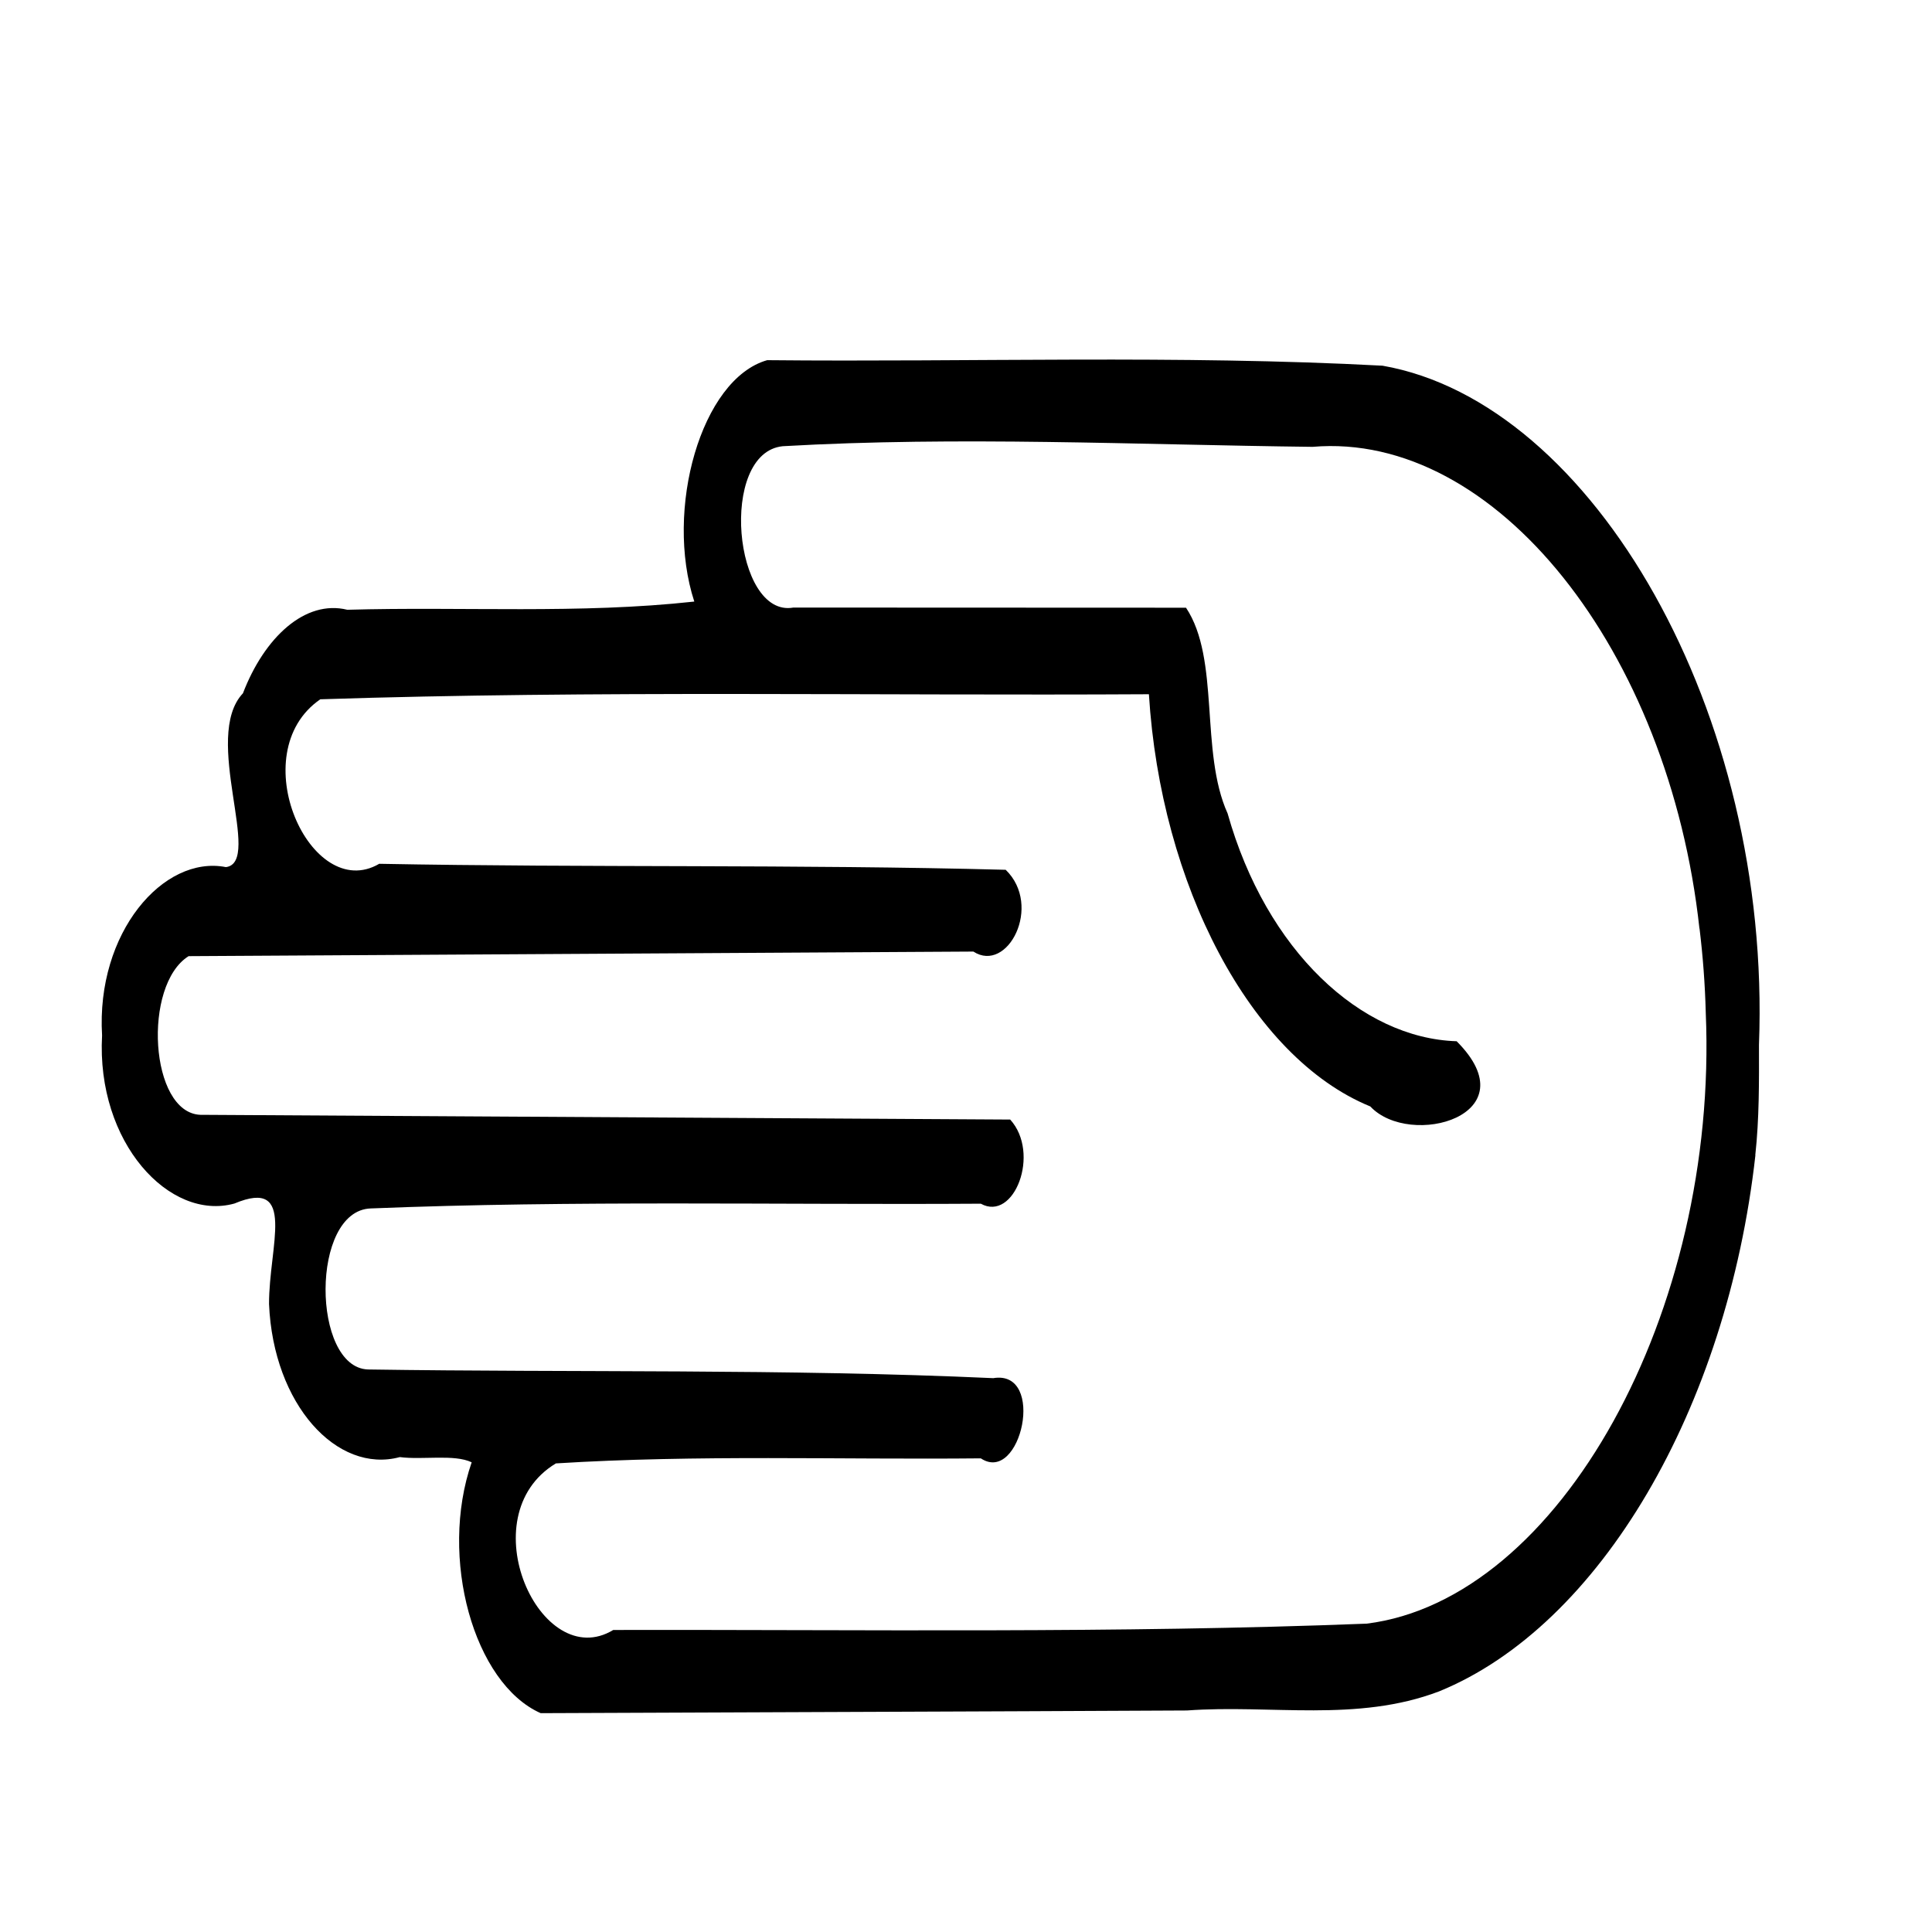
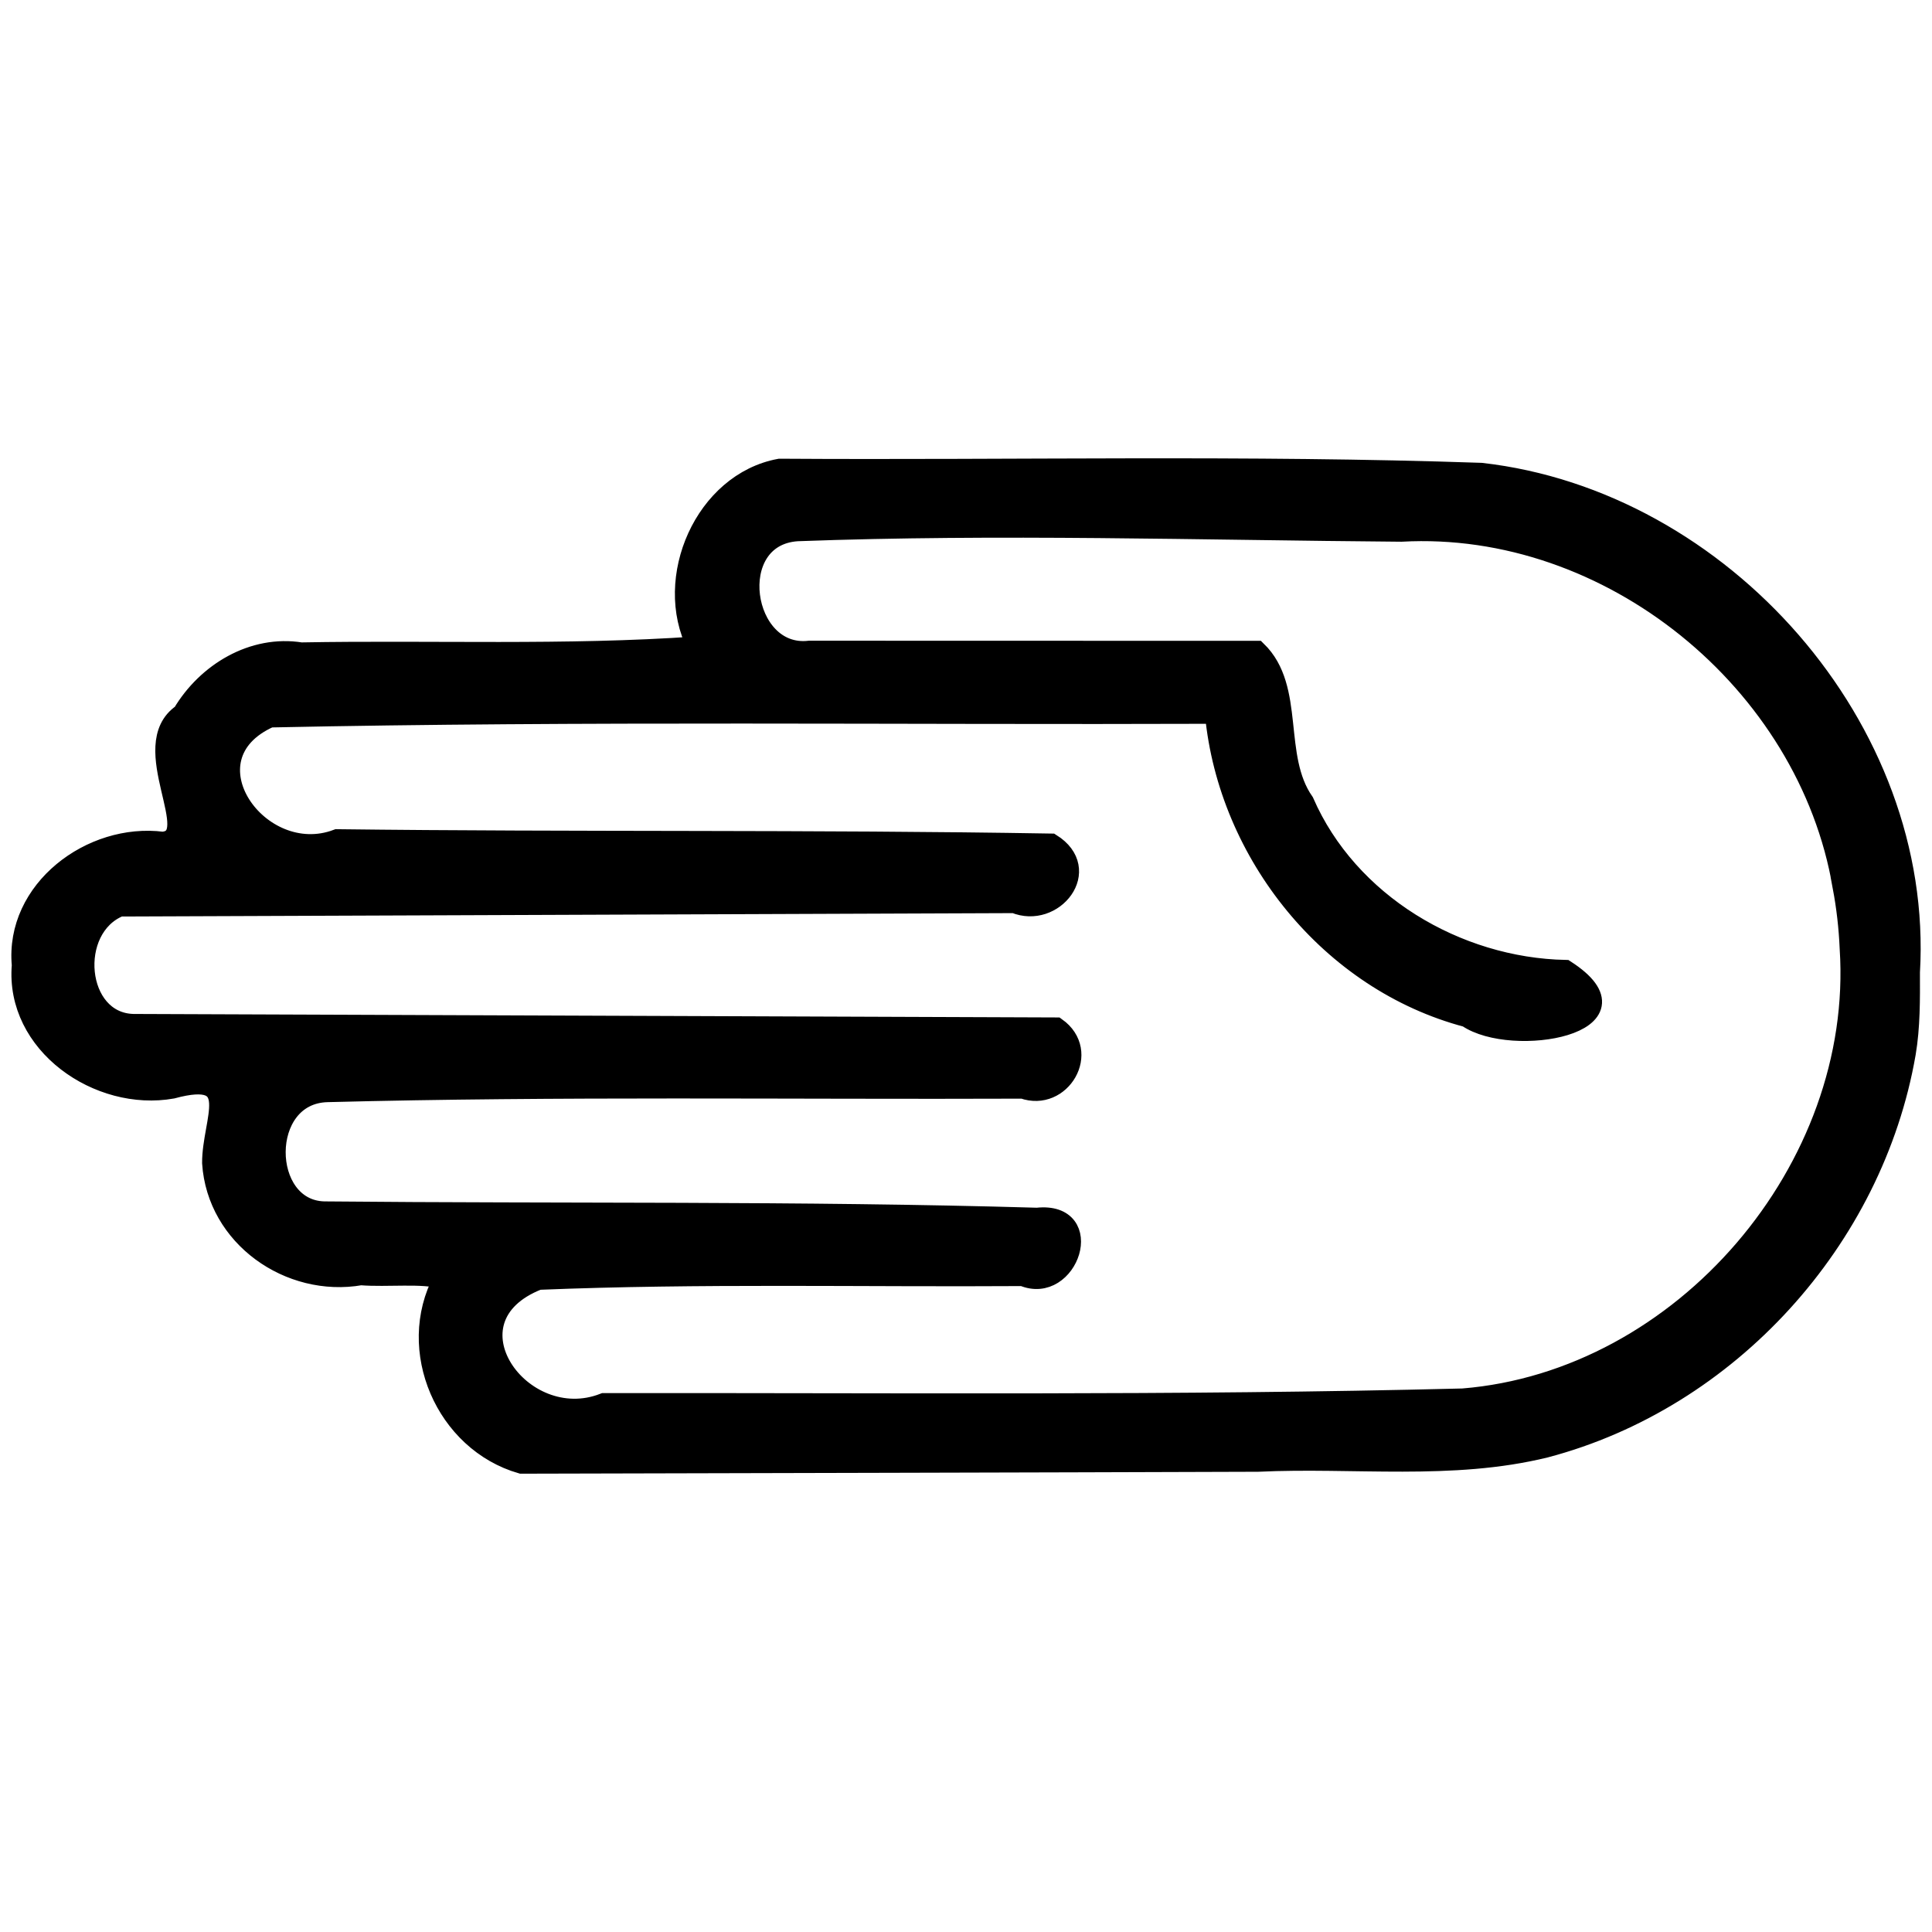
- <svg xmlns="http://www.w3.org/2000/svg" width="20" height="20">
+ <svg xmlns="http://www.w3.org/2000/svg" width="100" height="100">
  <g>
-     <rect fill="none" id="canvas_background" height="22" width="22" y="-1" x="-1" />
+     <rect fill="none" id="canvas_background" height="102" width="102" y="-1" x="-1" />
    <g display="none" overflow="visible" y="0" x="0" height="100%" width="100%" id="canvasGrid">
      <rect fill="url(#gridpattern)" stroke-width="0" y="0" x="0" height="100%" width="100%" />
    </g>
  </g>
  <g>
-     <g stroke="null" id="svg_23">
-       <g stroke="null" transform="matrix(1.055191,0,0,1.634326,45.18855,37.59553) " id="svg_20">
-         <rect stroke="null" x="-44.694" y="-27.438" width="22" height="22" id="svg_18" fill="none" />
-         <g stroke="null" id="svg_17" display="none">
-           <rect stroke="null" id="svg_21" width="800" height="600" x="-43.694" y="-26.438" stroke-width="0" fill="url(#gridpattern)" />
-         </g>
-       </g>
-       <g stroke="null" transform="matrix(1.055191,0,0,1.634326,45.18855,37.59553) " id="svg_22">
-         <path stroke="#000000" fill="#000000" stroke-width="1.5" stroke-opacity="null" d="m-6.479,-16.308l0,-0.106l-0.57,0.329l0.57,0.329l0,-0.114c0.155,-0 0.426,0.013 0.426,0.107c0,0.131 -0.284,0.201 -0.284,0.201l0,0.1c0,0 0.637,0.022 0.637,-0.463c0,-0.381 -0.546,-0.395 -0.78,-0.383l0,0z" id="svg_16" />
-         <path stroke="#000000" fill="#000000" stroke-width="1.5" stroke-opacity="null" d="m-9.782,-21.758l0,-0.106l-0.57,0.329l0.57,0.329l0,-0.114c0.155,-0 0.426,0.013 0.426,0.107c0,0.131 -0.284,0.201 -0.284,0.201l0,0.1c0,0 0.637,0.022 0.637,-0.463c0,-0.381 -0.546,-0.395 -0.78,-0.383l0,0z" id="svg_15" />
-         <path stroke="#000000" fill="#000000" stroke-opacity="null" fill-opacity="null" d="m-8.615,-8.447c0.053,0 0.104,0.009 0.152,0.025l-0.038,0.066l0.27,0l-0.067,-0.117l-0.067,-0.117l-0.035,0.061c-0.066,-0.024 -0.138,-0.038 -0.213,-0.038c-0.345,0 -0.624,0.279 -0.624,0.624c0,0.143 0.049,0.275 0.13,0.38l0.095,-0.073c-0.066,-0.085 -0.105,-0.191 -0.105,-0.307c0,-0.279 0.226,-0.504 0.505,-0.505l0,0l0,0zm0.495,0.125l-0.095,0.073c0.065,0.085 0.105,0.191 0.105,0.307c-0,0.279 -0.226,0.504 -0.505,0.505c-0.049,-0 -0.097,-0.008 -0.142,-0.022l0.036,-0.062l-0.27,0l0.067,0.117l0.067,0.117l0.038,-0.065c0.064,0.022 0.132,0.035 0.203,0.035c0.345,-0 0.624,-0.28 0.624,-0.624c-0,-0.143 -0.049,-0.275 -0.13,-0.38l0,0l-0,0z" id="svg_14" />
-         <path stroke="#000000" fill="#000000" stroke-width="null" stroke-opacity="null" fill-opacity="null" d="m-51.071,-31.308l-0.424,0.424l0.424,0.424l-0.242,0.242l-0.666,-0.666l0.666,-0.666" id="svg_13" />
-         <path stroke="#000000" fill="#000000" stroke-width="null" stroke-opacity="null" fill-opacity="null" d="m-2.601,-16.445l-0.424,0.424l0.424,0.424l-0.242,0.242l-0.666,-0.666l0.666,-0.666" id="svg_12" />
-         <path stroke="#000000" fill="#000000" stroke-width="0" stroke-opacity="null" fill-opacity="null" d="m-34.446,-8.348c-1.605,-0.278 -2.98,-1.525 -3.396,-3.103c-0.198,-0.806 -0.082,-1.651 -0.121,-2.474c-0.007,-2.113 -0.011,-4.227 -0.017,-6.34c0.188,-0.656 0.984,-1.001 1.589,-0.677c0.053,-0.172 0.014,-0.481 0.033,-0.705c-0.107,-0.615 0.332,-1.241 0.969,-1.283c0.366,-0.002 0.804,0.276 0.637,-0.34c-0.113,-0.634 0.385,-1.356 1.065,-1.298c0.65,-0.06 1.144,0.602 1.066,1.215c0.03,0.366 0.823,-0.24 1.101,0.167c0.354,0.21 0.595,0.61 0.529,1.024c0.021,1.134 -0.028,2.275 0.052,3.404c0.582,-0.294 1.41,0.067 1.529,0.715c-0.013,2.012 0.034,4.026 -0.035,6.037c-0.234,2.068 -2.201,3.818 -4.302,3.693c-0.233,0.001 -0.468,0.003 -0.698,-0.036l0,0l0,0zm1.436,-0.549c1.763,-0.298 3.15,-2.002 3.051,-3.795c0.013,-1.732 0.068,-3.467 0.004,-5.198c-0.041,-0.633 -1.09,-0.48 -1.022,0.104c-0,1.284 -0.001,2.568 -0.001,3.852c-0.327,0.337 -0.911,0.134 -1.303,0.408c-0.871,0.38 -1.424,1.31 -1.443,2.247c-0.47,0.728 -0.682,-0.457 -0.413,-0.847c0.311,-1.178 1.408,-2.057 2.611,-2.172c-0.01,-2.71 0.025,-5.42 -0.032,-8.129c-0.341,-0.767 -1.296,-0.094 -1.042,0.578c-0.025,2.049 -0.003,4.098 -0.038,6.146c-0.228,0.364 -0.659,0.019 -0.518,-0.317c-0.01,-2.566 -0.019,-5.132 -0.029,-7.699c-0.183,-0.453 -0.992,-0.382 -1.005,0.115c-0.01,2.648 -0.02,5.297 -0.03,7.945c-0.213,0.3 -0.65,0.039 -0.533,-0.288c-0.008,-1.995 0.022,-3.991 -0.03,-5.985c-0.013,-0.594 -1.007,-0.579 -1.02,-0.028c-0.02,2.045 0.005,4.091 -0.055,6.135c0.056,0.521 -0.677,0.272 -0.508,-0.122c-0.009,-1.389 0.024,-2.781 -0.032,-4.169c-0.334,-0.857 -1.334,-0.149 -1.055,0.563c0.003,2.464 -0.022,4.929 0.04,7.392c0.153,1.893 1.975,3.451 3.87,3.326c0.179,-0.007 0.357,-0.028 0.533,-0.061l0,0l-0,-0z" id="svg_11" transform="rotate(-90 -33.69398,-16.43837) " />
-       </g>
-     </g>
+     <path stroke="#000" transform="rotate(-90 50,50) " id="svg_3" d="m45.477,98.659c-9.654,-1.675 -17.92,-9.17 -20.426,-18.663c-1.192,-4.846 -0.494,-9.929 -0.729,-14.88c-0.044,-12.71 -0.067,-25.42 -0.1,-38.129c1.134,-3.945 5.918,-6.02 9.558,-4.07c0.317,-1.036 0.085,-2.895 0.196,-4.241c-0.645,-3.7 1.994,-7.465 5.827,-7.715c2.2,-0.014 4.834,1.658 3.831,-2.045c-0.68,-3.813 2.313,-8.156 6.406,-7.805c3.912,-0.363 6.882,3.618 6.41,7.307c0.182,2.203 4.952,-1.443 6.619,1.006c2.127,1.262 3.581,3.67 3.18,6.16c0.123,6.821 -0.166,13.684 0.31,20.472c3.498,-1.771 8.481,0.405 9.198,4.3c-0.079,12.102 0.202,24.212 -0.213,36.306c-1.408,12.441 -13.24,22.961 -25.871,22.214c-1.4,0.004 -2.812,0.017 -4.197,-0.217l0,0zm8.637,-3.304c10.603,-1.792 18.944,-12.043 18.347,-22.822c0.081,-10.418 0.411,-20.852 0.025,-31.264c-0.247,-3.807 -6.557,-2.885 -6.149,0.627c-0.002,7.722 -0.004,15.443 -0.006,23.165c-1.965,2.026 -5.481,0.806 -7.837,2.452c-5.238,2.285 -8.566,7.881 -8.68,13.515c-2.825,4.38 -4.104,-2.748 -2.483,-5.097c1.873,-7.084 8.465,-12.369 15.706,-13.063c-0.059,-16.297 0.153,-32.599 -0.19,-48.891c-2.05,-4.615 -7.795,-0.567 -6.266,3.474c-0.151,12.321 -0.016,24.645 -0.226,36.965c-1.369,2.191 -3.964,0.113 -3.118,-1.908c-0.059,-15.434 -0.117,-30.868 -0.176,-46.302c-1.099,-2.726 -5.966,-2.3 -6.043,0.692c-0.06,15.927 -0.12,31.855 -0.181,47.782c-1.281,1.804 -3.912,0.236 -3.203,-1.734c-0.047,-11.998 0.132,-24 -0.181,-35.994c-0.08,-3.57 -6.057,-3.481 -6.137,-0.171c-0.12,12.298 0.032,24.603 -0.328,36.895c0.339,3.131 -4.071,1.638 -3.055,-0.731c-0.054,-8.357 0.147,-16.723 -0.194,-25.072c-2.01,-5.152 -8.022,-0.899 -6.346,3.383c0.02,14.819 -0.135,29.645 0.24,44.459c0.919,11.382 11.877,20.754 23.277,20.006c1.075,-0.045 2.147,-0.168 3.204,-0.368l0,0z" fill="#000000" />
  </g>
</svg>
